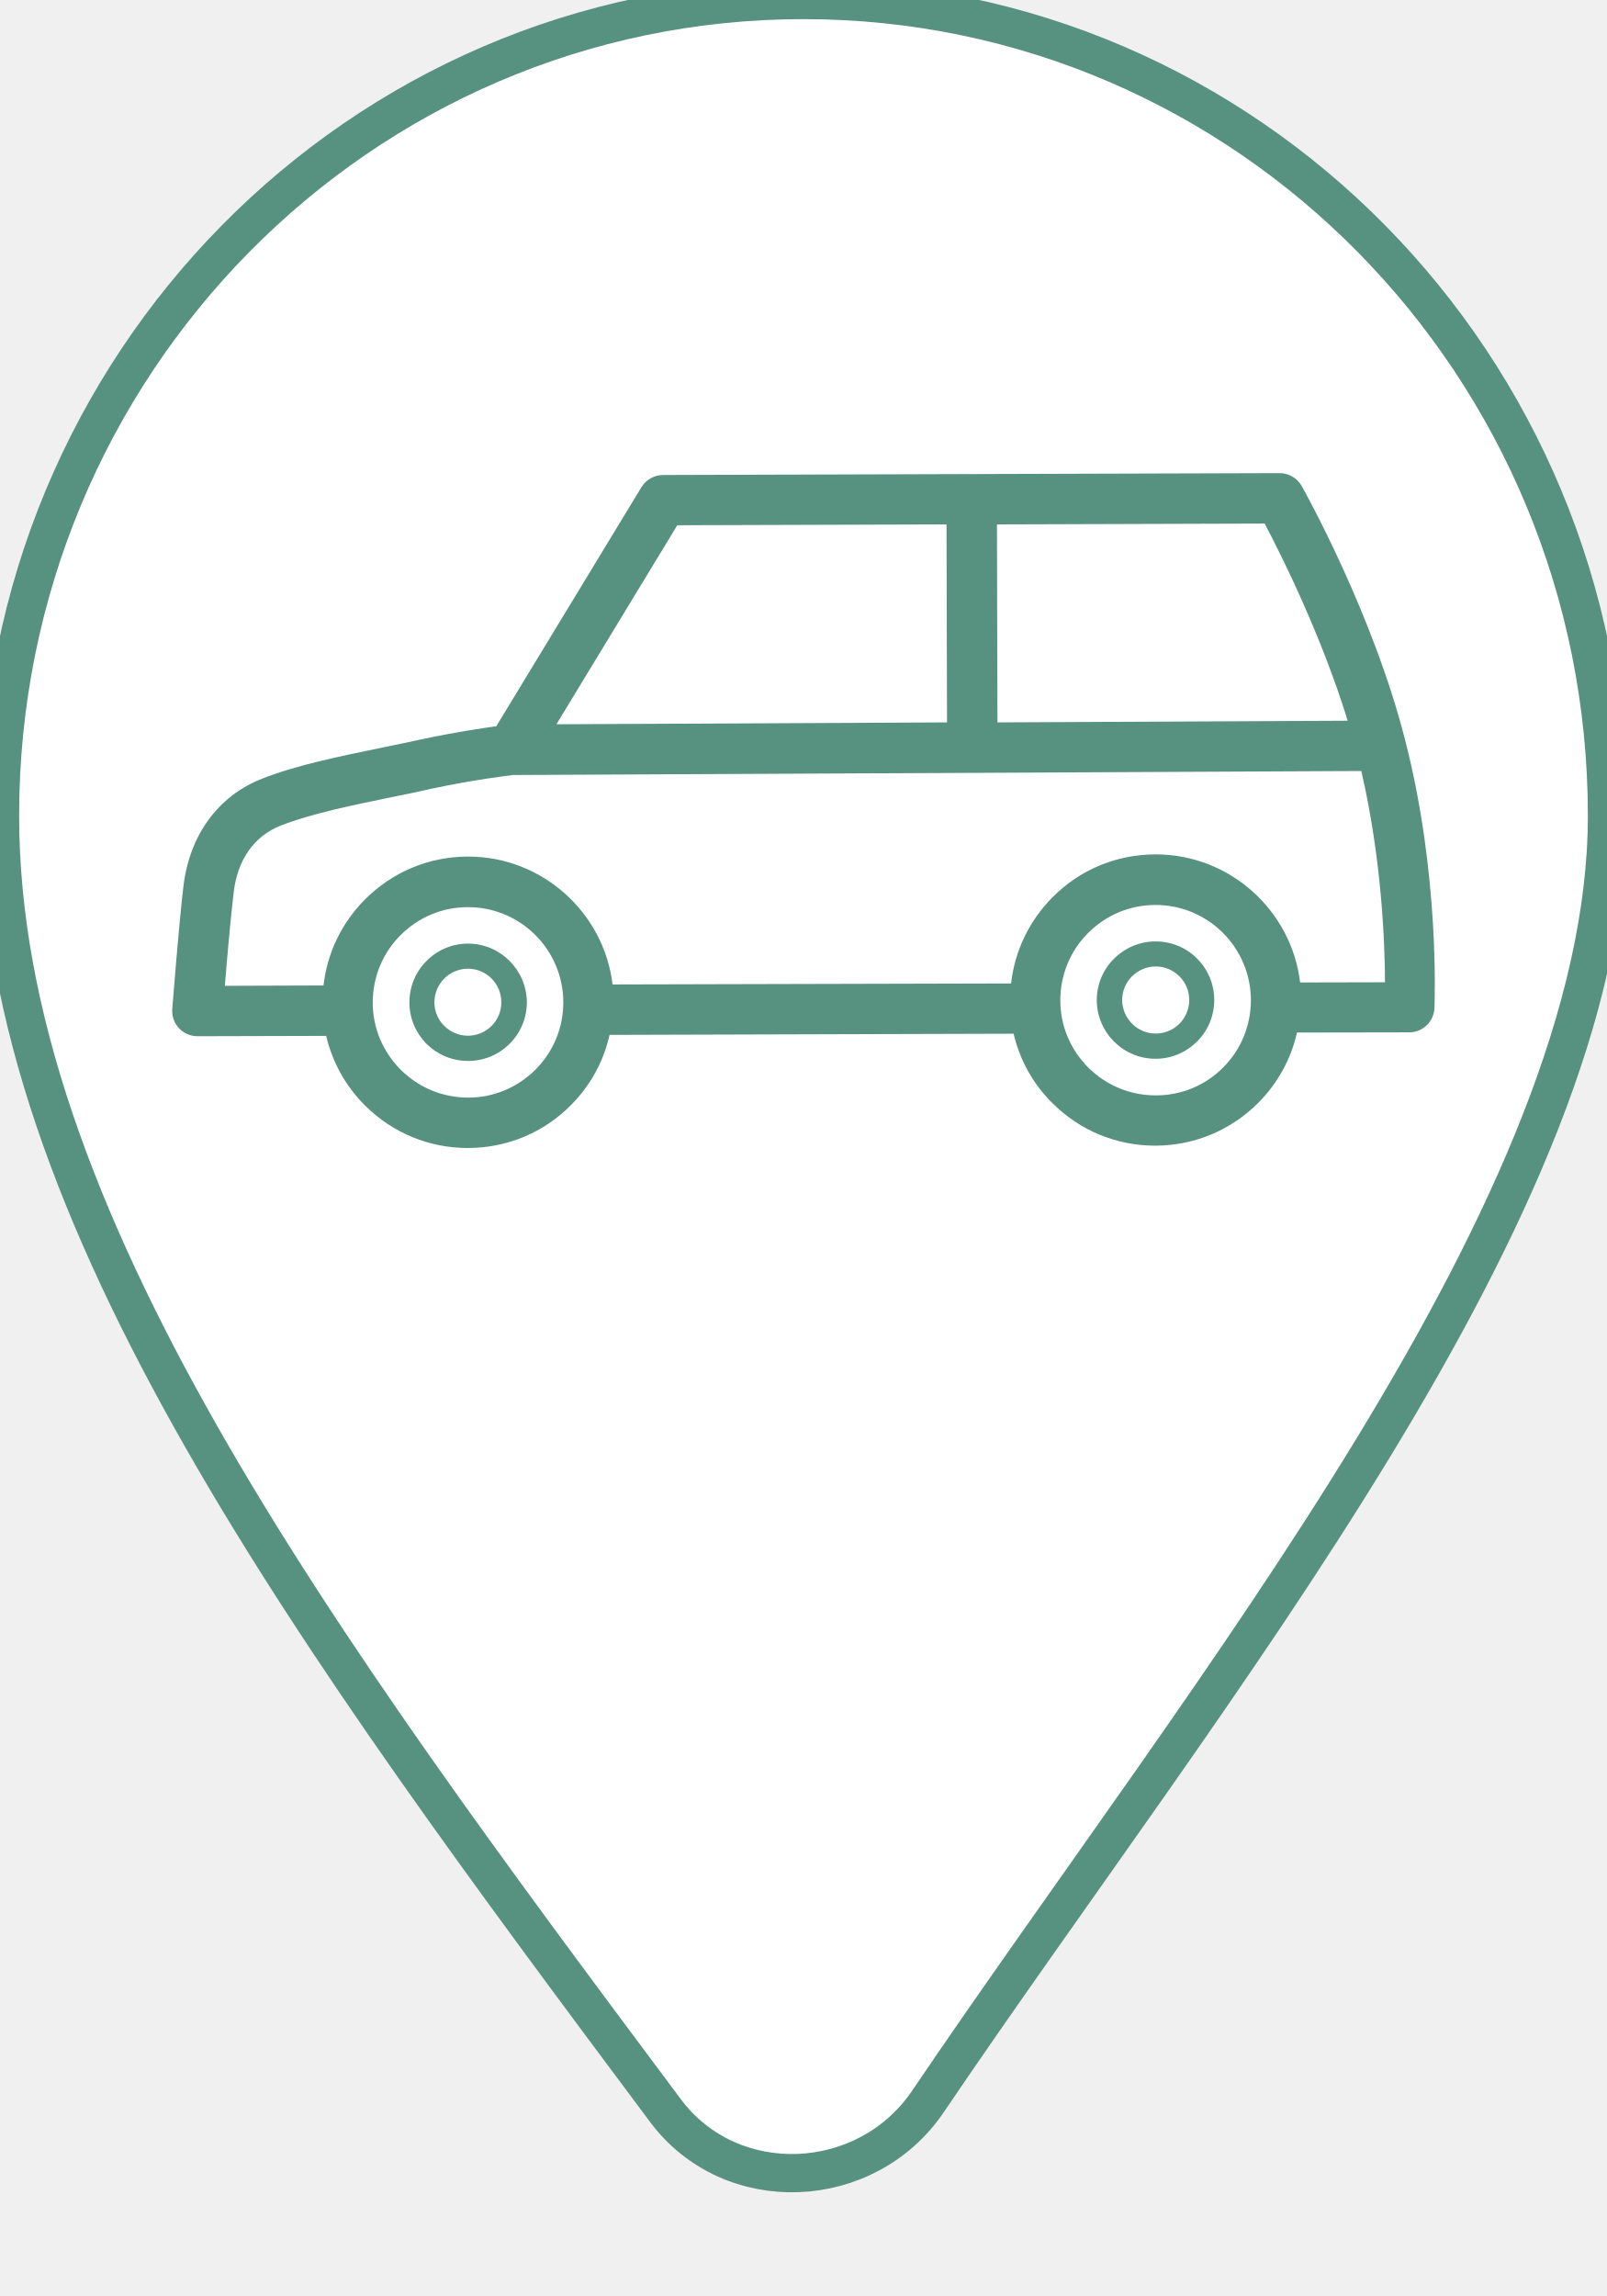
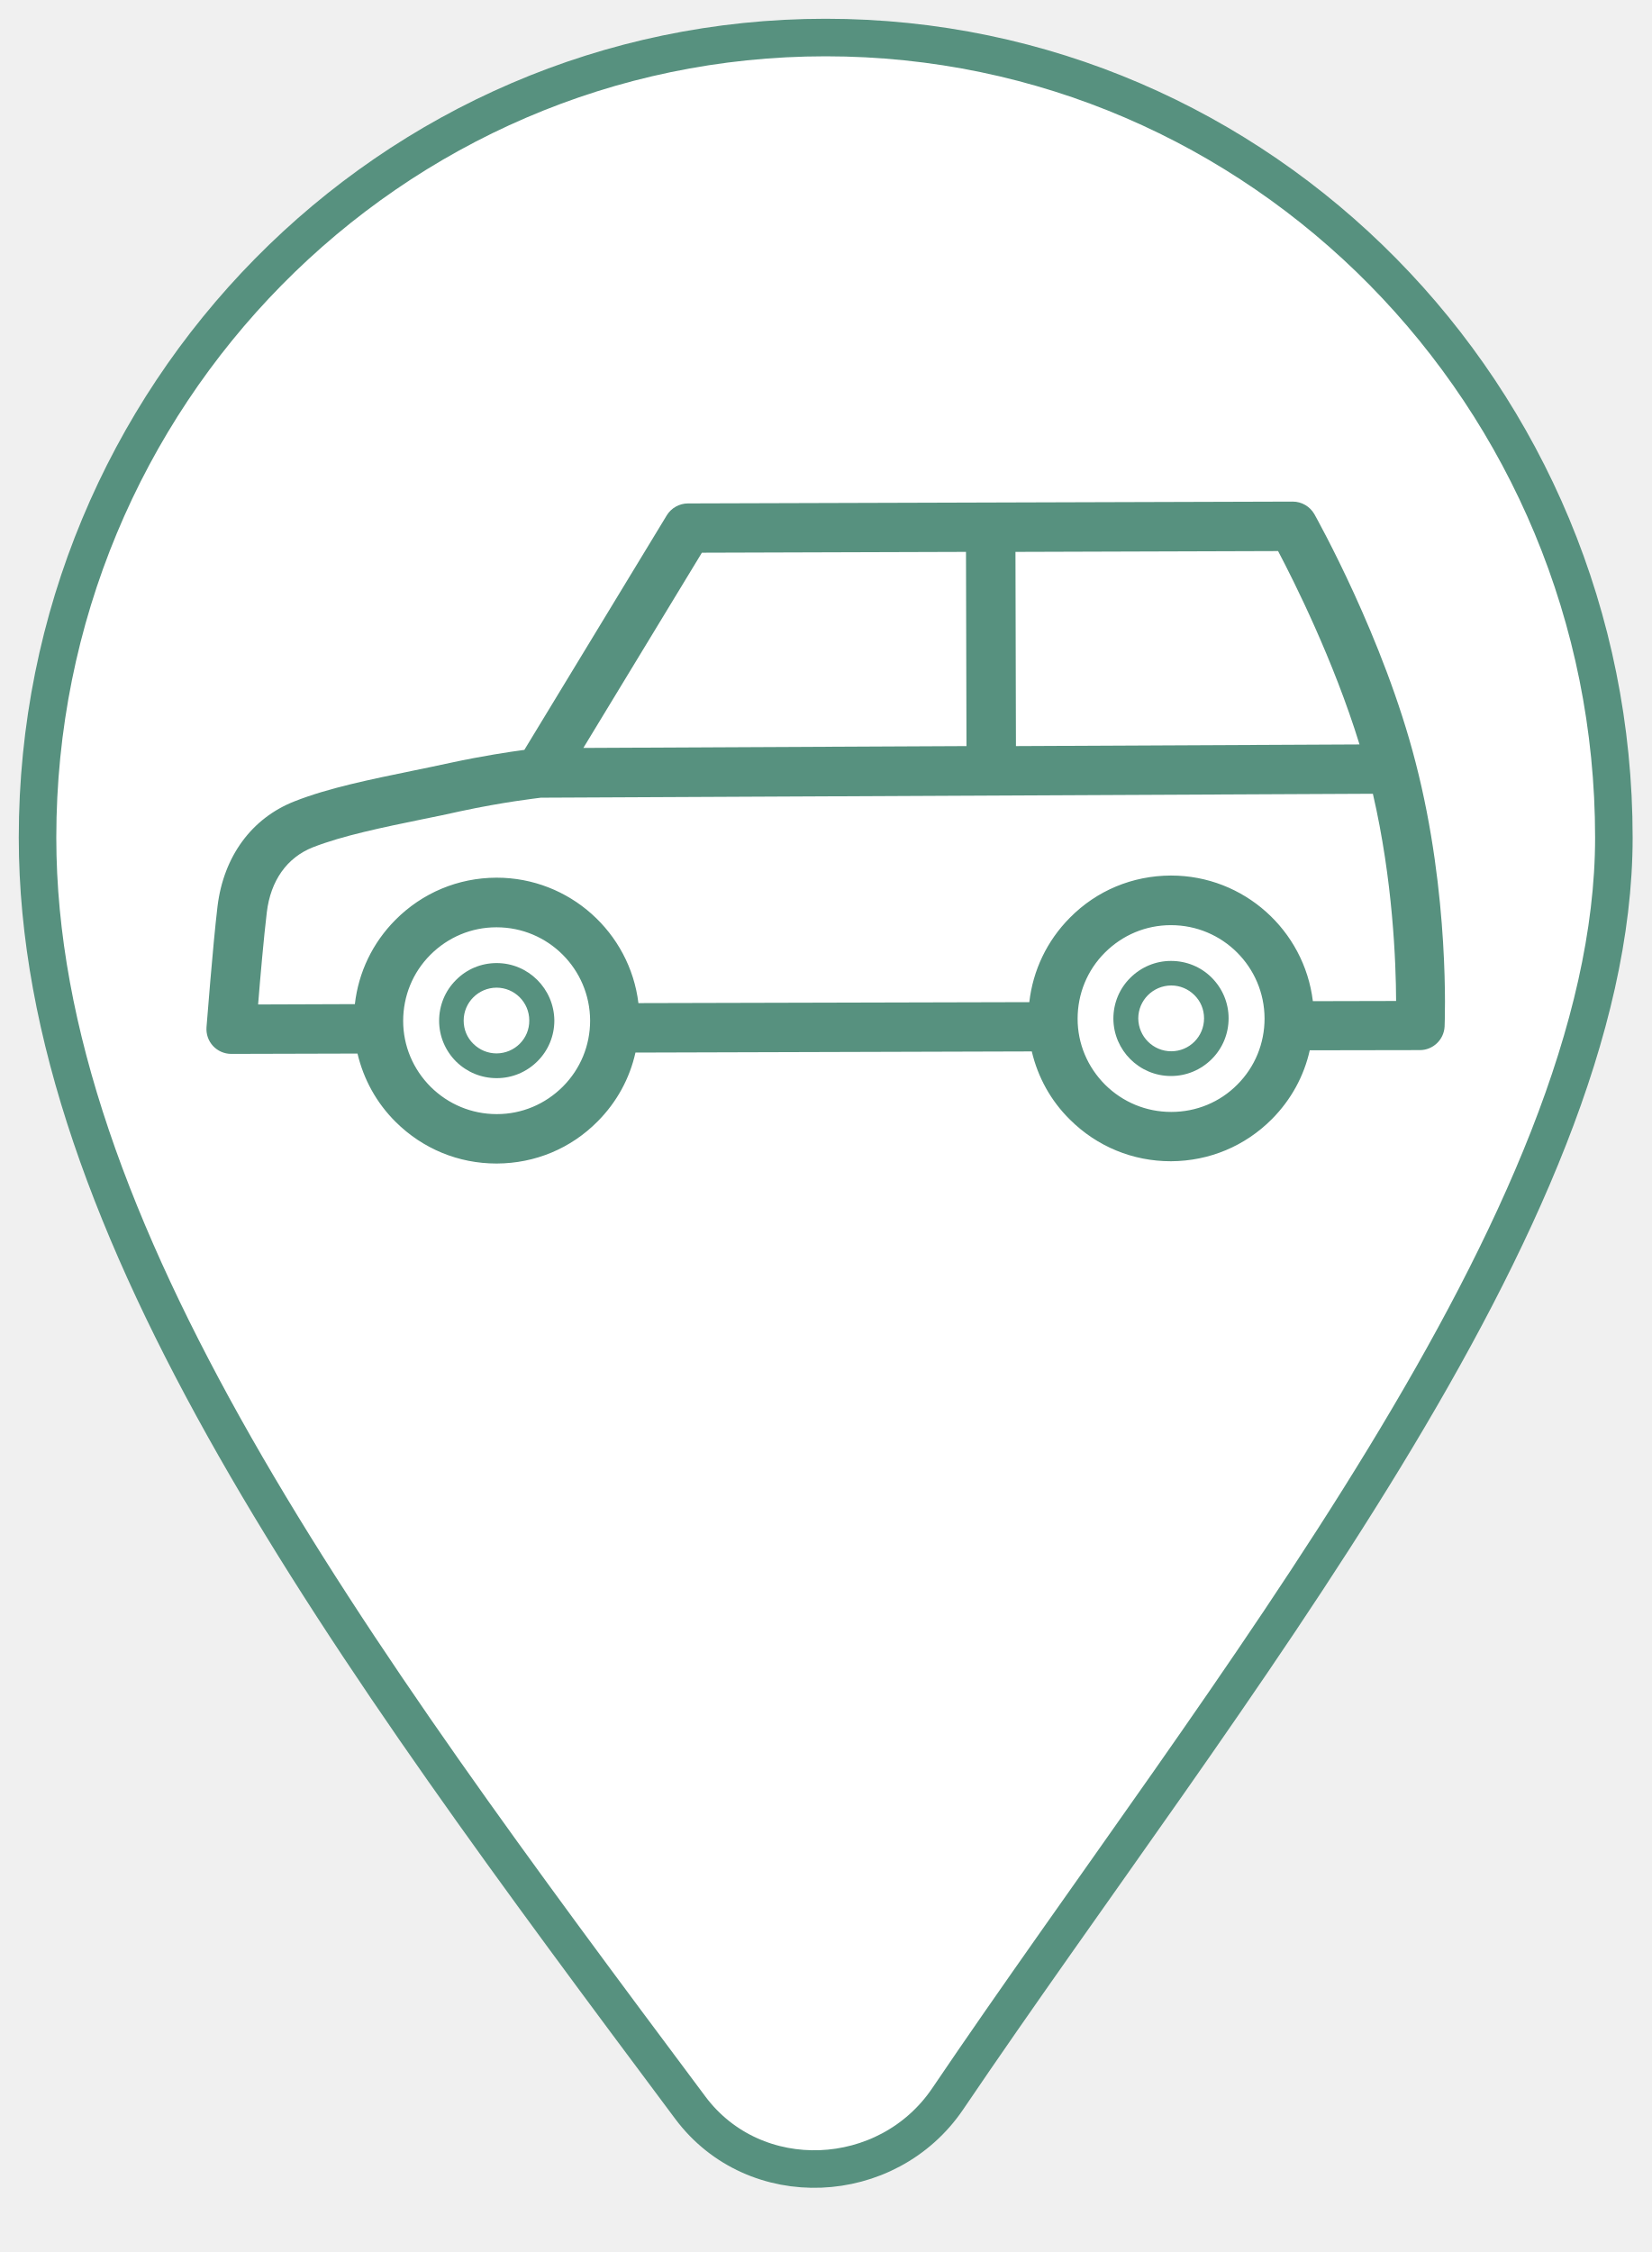
- <svg xmlns="http://www.w3.org/2000/svg" width="42" height="60" viewBox="0 0 42 60" fill="none">
-   <path d="M42 21.316C42 31.459 31.606 44.051 24.252 54.917C22.646 57.289 19.108 57.451 17.393 55.156C8.224 42.88 0 31.734 0 21.316C0 9.543 9.402 0 21 0C32.598 0 42 9.543 42 21.316Z" stroke="#57917f" fill="white" opacity="1" stroke-width="1" />
-   <path d="M34.02 12.698C33.901 12.492 33.681 12.364 33.444 12.364L17.328 12.413C17.1 12.413 16.884 12.536 16.766 12.729L12.971 18.979C12.575 19.032 11.864 19.138 10.99 19.326C10.669 19.397 10.344 19.463 10.023 19.529C8.855 19.77 7.748 19.994 6.847 20.35C5.705 20.798 4.959 21.817 4.796 23.144C4.669 24.202 4.511 26.28 4.502 26.368C4.489 26.552 4.55 26.732 4.677 26.869C4.8 27 4.976 27.079 5.161 27.079L8.525 27.07C8.688 27.756 9.03 28.384 9.544 28.893C10.265 29.609 11.218 30 12.228 30C12.233 30 12.237 30 12.237 30C13.256 29.996 14.209 29.601 14.925 28.876C15.435 28.362 15.777 27.734 15.931 27.044L26.491 27.013C26.653 27.699 26.996 28.327 27.51 28.832C28.23 29.548 29.183 29.939 30.194 29.939C30.198 29.939 30.203 29.939 30.203 29.939C31.222 29.934 32.175 29.535 32.891 28.814C33.4 28.3 33.743 27.672 33.897 26.983L36.831 26.978C37.182 26.978 37.472 26.701 37.49 26.35C37.494 26.21 37.635 22.854 36.717 19.313C35.869 16.001 34.094 12.834 34.02 12.698ZM35.223 18.834L26.069 18.878L26.056 13.704L33.053 13.682C33.475 14.482 34.529 16.581 35.223 18.834ZM17.701 13.726L24.738 13.704L24.751 18.878L14.543 18.927L17.701 13.726ZM13.998 27.949C13.528 28.419 12.905 28.683 12.241 28.683C12.237 28.683 12.237 28.683 12.233 28.683C11.569 28.683 10.946 28.423 10.476 27.958C10.006 27.488 9.742 26.864 9.742 26.201C9.742 25.538 9.997 24.909 10.467 24.439C10.937 23.969 11.561 23.706 12.224 23.706C12.228 23.706 12.228 23.706 12.233 23.706C13.603 23.706 14.719 24.817 14.723 26.192C14.723 26.851 14.469 27.475 13.998 27.949ZM30.211 28.625C30.207 28.625 30.207 28.625 30.203 28.625C29.539 28.625 28.916 28.366 28.446 27.901C27.976 27.431 27.712 26.807 27.712 26.144C27.712 25.48 27.967 24.852 28.437 24.382C28.907 23.912 29.53 23.649 30.194 23.649C30.198 23.649 30.198 23.649 30.203 23.649C31.573 23.649 32.689 24.76 32.693 26.135C32.693 26.798 32.438 27.426 31.968 27.896C31.503 28.366 30.875 28.625 30.211 28.625ZM33.98 25.674C33.752 23.789 32.144 22.327 30.203 22.327C30.198 22.327 30.194 22.327 30.194 22.327C29.175 22.331 28.221 22.726 27.506 23.451C26.895 24.066 26.522 24.852 26.425 25.7L16.01 25.726C15.782 23.846 14.174 22.384 12.233 22.384C12.228 22.384 12.224 22.384 12.224 22.384C11.205 22.388 10.252 22.788 9.536 23.508C8.925 24.123 8.552 24.905 8.455 25.753L5.877 25.762C5.934 25.046 6.03 23.961 6.109 23.306C6.21 22.463 6.645 21.848 7.335 21.575C8.13 21.264 9.18 21.048 10.291 20.82C10.616 20.754 10.946 20.688 11.271 20.613C12.417 20.367 13.278 20.271 13.41 20.253L35.579 20.148C36.111 22.445 36.194 24.633 36.198 25.669L33.98 25.674Z" fill="#57917f" />
-   <path d="M12.233 24.659C12.228 24.659 12.228 24.659 12.233 24.659C11.82 24.659 11.433 24.822 11.148 25.112C10.858 25.401 10.7 25.788 10.7 26.197C10.7 26.605 10.862 26.992 11.152 27.282C11.442 27.567 11.824 27.725 12.233 27.725H12.237C12.646 27.725 13.032 27.563 13.322 27.273C13.612 26.983 13.77 26.596 13.77 26.188C13.761 25.344 13.076 24.659 12.233 24.659ZM12.233 27.066C11.995 27.066 11.78 26.974 11.613 26.811C11.446 26.649 11.354 26.429 11.354 26.192C11.354 25.709 11.745 25.318 12.228 25.314C12.711 25.314 13.102 25.705 13.102 26.188C13.107 26.671 12.716 27.062 12.233 27.066Z" fill="#57917f" />
-   <path d="M30.202 24.602H30.198C29.79 24.602 29.403 24.765 29.113 25.055C28.823 25.344 28.665 25.731 28.665 26.139C28.669 26.983 29.355 27.668 30.198 27.668H30.202C30.611 27.668 30.997 27.506 31.287 27.216C31.577 26.926 31.735 26.539 31.735 26.131C31.735 25.722 31.573 25.336 31.283 25.046C30.997 24.76 30.611 24.602 30.202 24.602ZM30.207 27.009C29.724 27.009 29.333 26.618 29.328 26.135C29.328 25.652 29.719 25.261 30.202 25.256C30.202 25.256 30.202 25.256 30.207 25.256C30.44 25.256 30.659 25.349 30.822 25.511C30.989 25.674 31.081 25.893 31.081 26.131C31.081 26.618 30.69 27.009 30.207 27.009Z" fill="#57917f" />
+ <svg xmlns="http://www.w3.org/2000/svg" width="44" height="60" viewBox="0 0 44 60" fill="none">
+   <g transform="translate(1 1)">
+     <path d="M42 21.316C42 31.459 31.606 44.051 24.252 54.917C22.646 57.289 19.108 57.451 17.393 55.156C8.224 42.88 0 31.734 0 21.316C0 9.543 9.402 0 21 0C32.598 0 42 9.543 42 21.316Z" stroke="#57917f" fill="white" opacity="1" stroke-width="1" />
+     <path d="M34.02 12.698C33.901 12.492 33.681 12.364 33.444 12.364L17.328 12.413C17.1 12.413 16.884 12.536 16.766 12.729L12.971 18.979C12.575 19.032 11.864 19.138 10.99 19.326C10.669 19.397 10.344 19.463 10.023 19.529C8.855 19.77 7.748 19.994 6.847 20.35C5.705 20.798 4.959 21.817 4.796 23.144C4.669 24.202 4.511 26.28 4.502 26.368C4.489 26.552 4.55 26.732 4.677 26.869C4.8 27 4.976 27.079 5.161 27.079L8.525 27.07C8.688 27.756 9.03 28.384 9.544 28.893C10.265 29.609 11.218 30 12.228 30C12.233 30 12.237 30 12.237 30C13.256 29.996 14.209 29.601 14.925 28.876C15.435 28.362 15.777 27.734 15.931 27.044L26.491 27.013C26.653 27.699 26.996 28.327 27.51 28.832C28.23 29.548 29.183 29.939 30.194 29.939C30.198 29.939 30.203 29.939 30.203 29.939C31.222 29.934 32.175 29.535 32.891 28.814C33.4 28.3 33.743 27.672 33.897 26.983L36.831 26.978C37.182 26.978 37.472 26.701 37.49 26.35C37.494 26.21 37.635 22.854 36.717 19.313C35.869 16.001 34.094 12.834 34.02 12.698ZM35.223 18.834L26.069 18.878L26.056 13.704L33.053 13.682C33.475 14.482 34.529 16.581 35.223 18.834ZM17.701 13.726L24.738 13.704L24.751 18.878L14.543 18.927L17.701 13.726ZM13.998 27.949C13.528 28.419 12.905 28.683 12.241 28.683C12.237 28.683 12.237 28.683 12.233 28.683C11.569 28.683 10.946 28.423 10.476 27.958C10.006 27.488 9.742 26.864 9.742 26.201C9.742 25.538 9.997 24.909 10.467 24.439C10.937 23.969 11.561 23.706 12.224 23.706C12.228 23.706 12.228 23.706 12.233 23.706C13.603 23.706 14.719 24.817 14.723 26.192C14.723 26.851 14.469 27.475 13.998 27.949ZM30.211 28.625C30.207 28.625 30.207 28.625 30.203 28.625C29.539 28.625 28.916 28.366 28.446 27.901C27.976 27.431 27.712 26.807 27.712 26.144C27.712 25.48 27.967 24.852 28.437 24.382C28.907 23.912 29.53 23.649 30.194 23.649C30.198 23.649 30.198 23.649 30.203 23.649C31.573 23.649 32.689 24.76 32.693 26.135C32.693 26.798 32.438 27.426 31.968 27.896C31.503 28.366 30.875 28.625 30.211 28.625ZM33.98 25.674C33.752 23.789 32.144 22.327 30.203 22.327C30.198 22.327 30.194 22.327 30.194 22.327C29.175 22.331 28.221 22.726 27.506 23.451C26.895 24.066 26.522 24.852 26.425 25.7L16.01 25.726C15.782 23.846 14.174 22.384 12.233 22.384C12.228 22.384 12.224 22.384 12.224 22.384C11.205 22.388 10.252 22.788 9.536 23.508C8.925 24.123 8.552 24.905 8.455 25.753L5.877 25.762C5.934 25.046 6.03 23.961 6.109 23.306C6.21 22.463 6.645 21.848 7.335 21.575C8.13 21.264 9.18 21.048 10.291 20.82C10.616 20.754 10.946 20.688 11.271 20.613C12.417 20.367 13.278 20.271 13.41 20.253L35.579 20.148C36.111 22.445 36.194 24.633 36.198 25.669L33.98 25.674Z" fill="#57917f" />
+     <path d="M12.233 24.659C12.228 24.659 12.228 24.659 12.233 24.659C11.82 24.659 11.433 24.822 11.148 25.112C10.858 25.401 10.7 25.788 10.7 26.197C10.7 26.605 10.862 26.992 11.152 27.282C11.442 27.567 11.824 27.725 12.233 27.725H12.237C12.646 27.725 13.032 27.563 13.322 27.273C13.612 26.983 13.77 26.596 13.77 26.188C13.761 25.344 13.076 24.659 12.233 24.659ZM12.233 27.066C11.995 27.066 11.78 26.974 11.613 26.811C11.446 26.649 11.354 26.429 11.354 26.192C11.354 25.709 11.745 25.318 12.228 25.314C12.711 25.314 13.102 25.705 13.102 26.188C13.107 26.671 12.716 27.062 12.233 27.066Z" fill="#57917f" />
+     <path d="M30.202 24.602H30.198C29.79 24.602 29.403 24.765 29.113 25.055C28.823 25.344 28.665 25.731 28.665 26.139C28.669 26.983 29.355 27.668 30.198 27.668H30.202C30.611 27.668 30.997 27.506 31.287 27.216C31.577 26.926 31.735 26.539 31.735 26.131C31.735 25.722 31.573 25.336 31.283 25.046C30.997 24.76 30.611 24.602 30.202 24.602ZM30.207 27.009C29.724 27.009 29.333 26.618 29.328 26.135C29.328 25.652 29.719 25.261 30.202 25.256C30.202 25.256 30.202 25.256 30.207 25.256C30.44 25.256 30.659 25.349 30.822 25.511C30.989 25.674 31.081 25.893 31.081 26.131C31.081 26.618 30.69 27.009 30.207 27.009Z" fill="#57917f" />
+   </g>
</svg>
